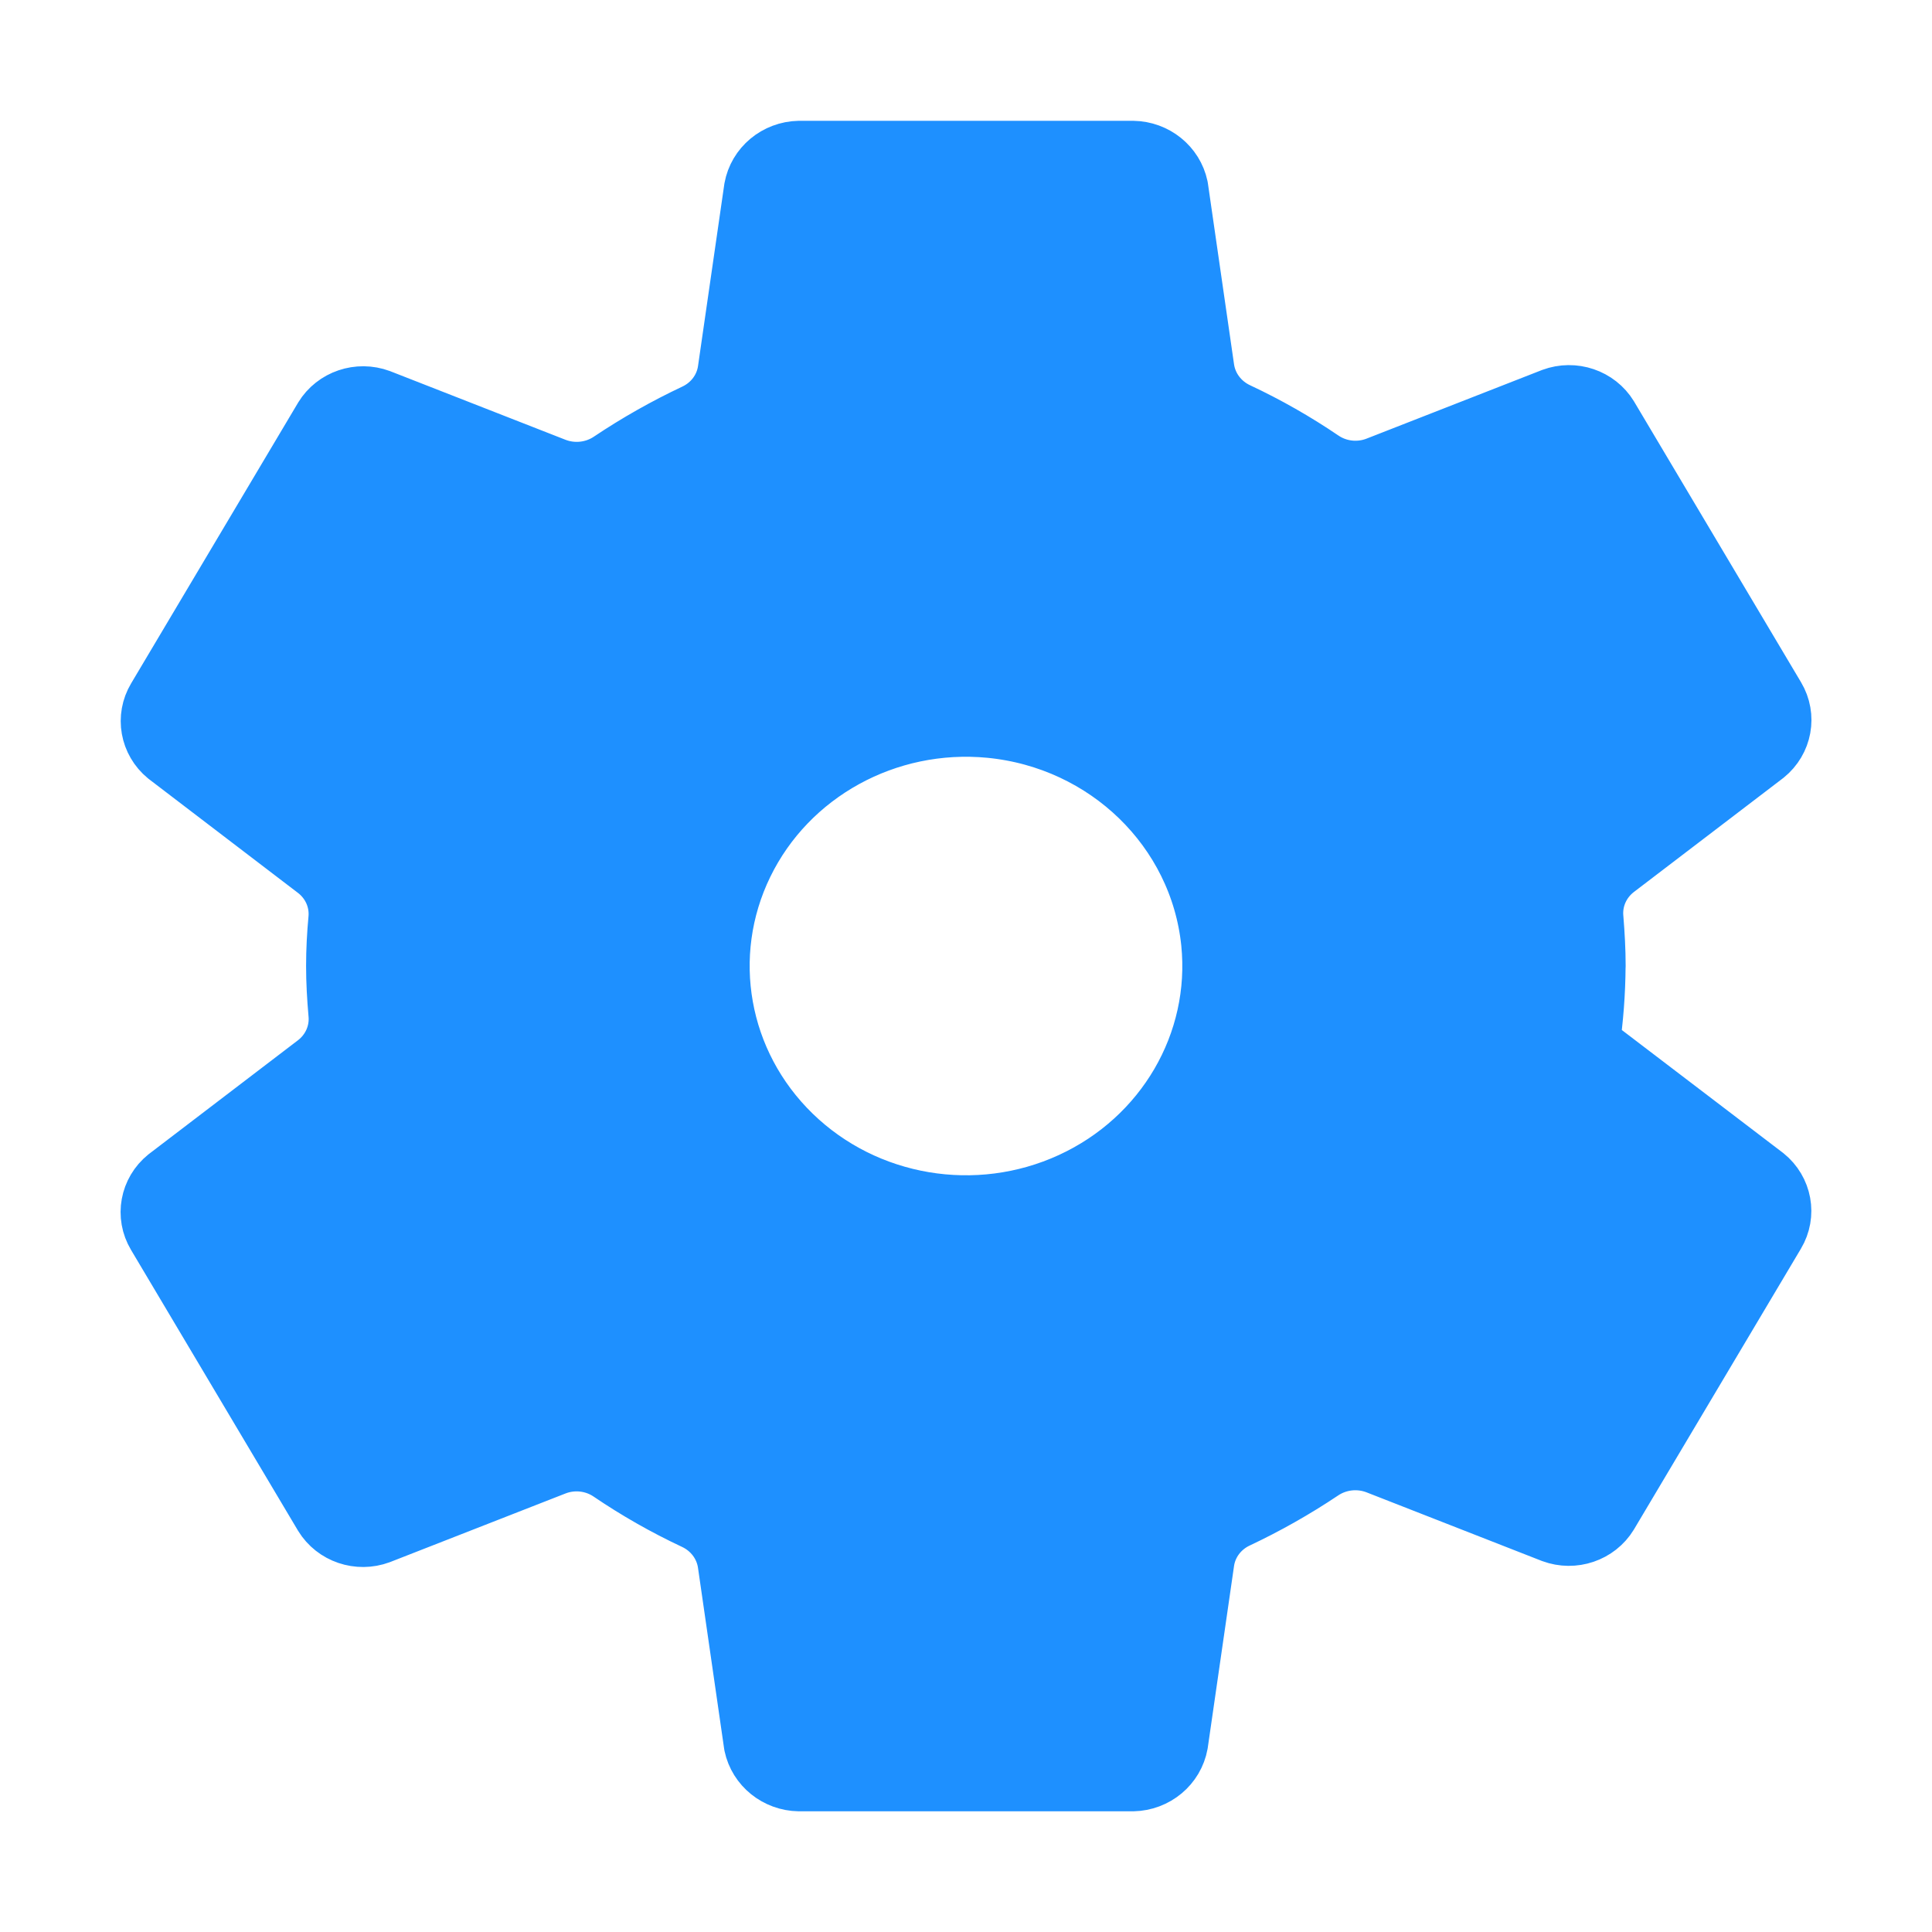
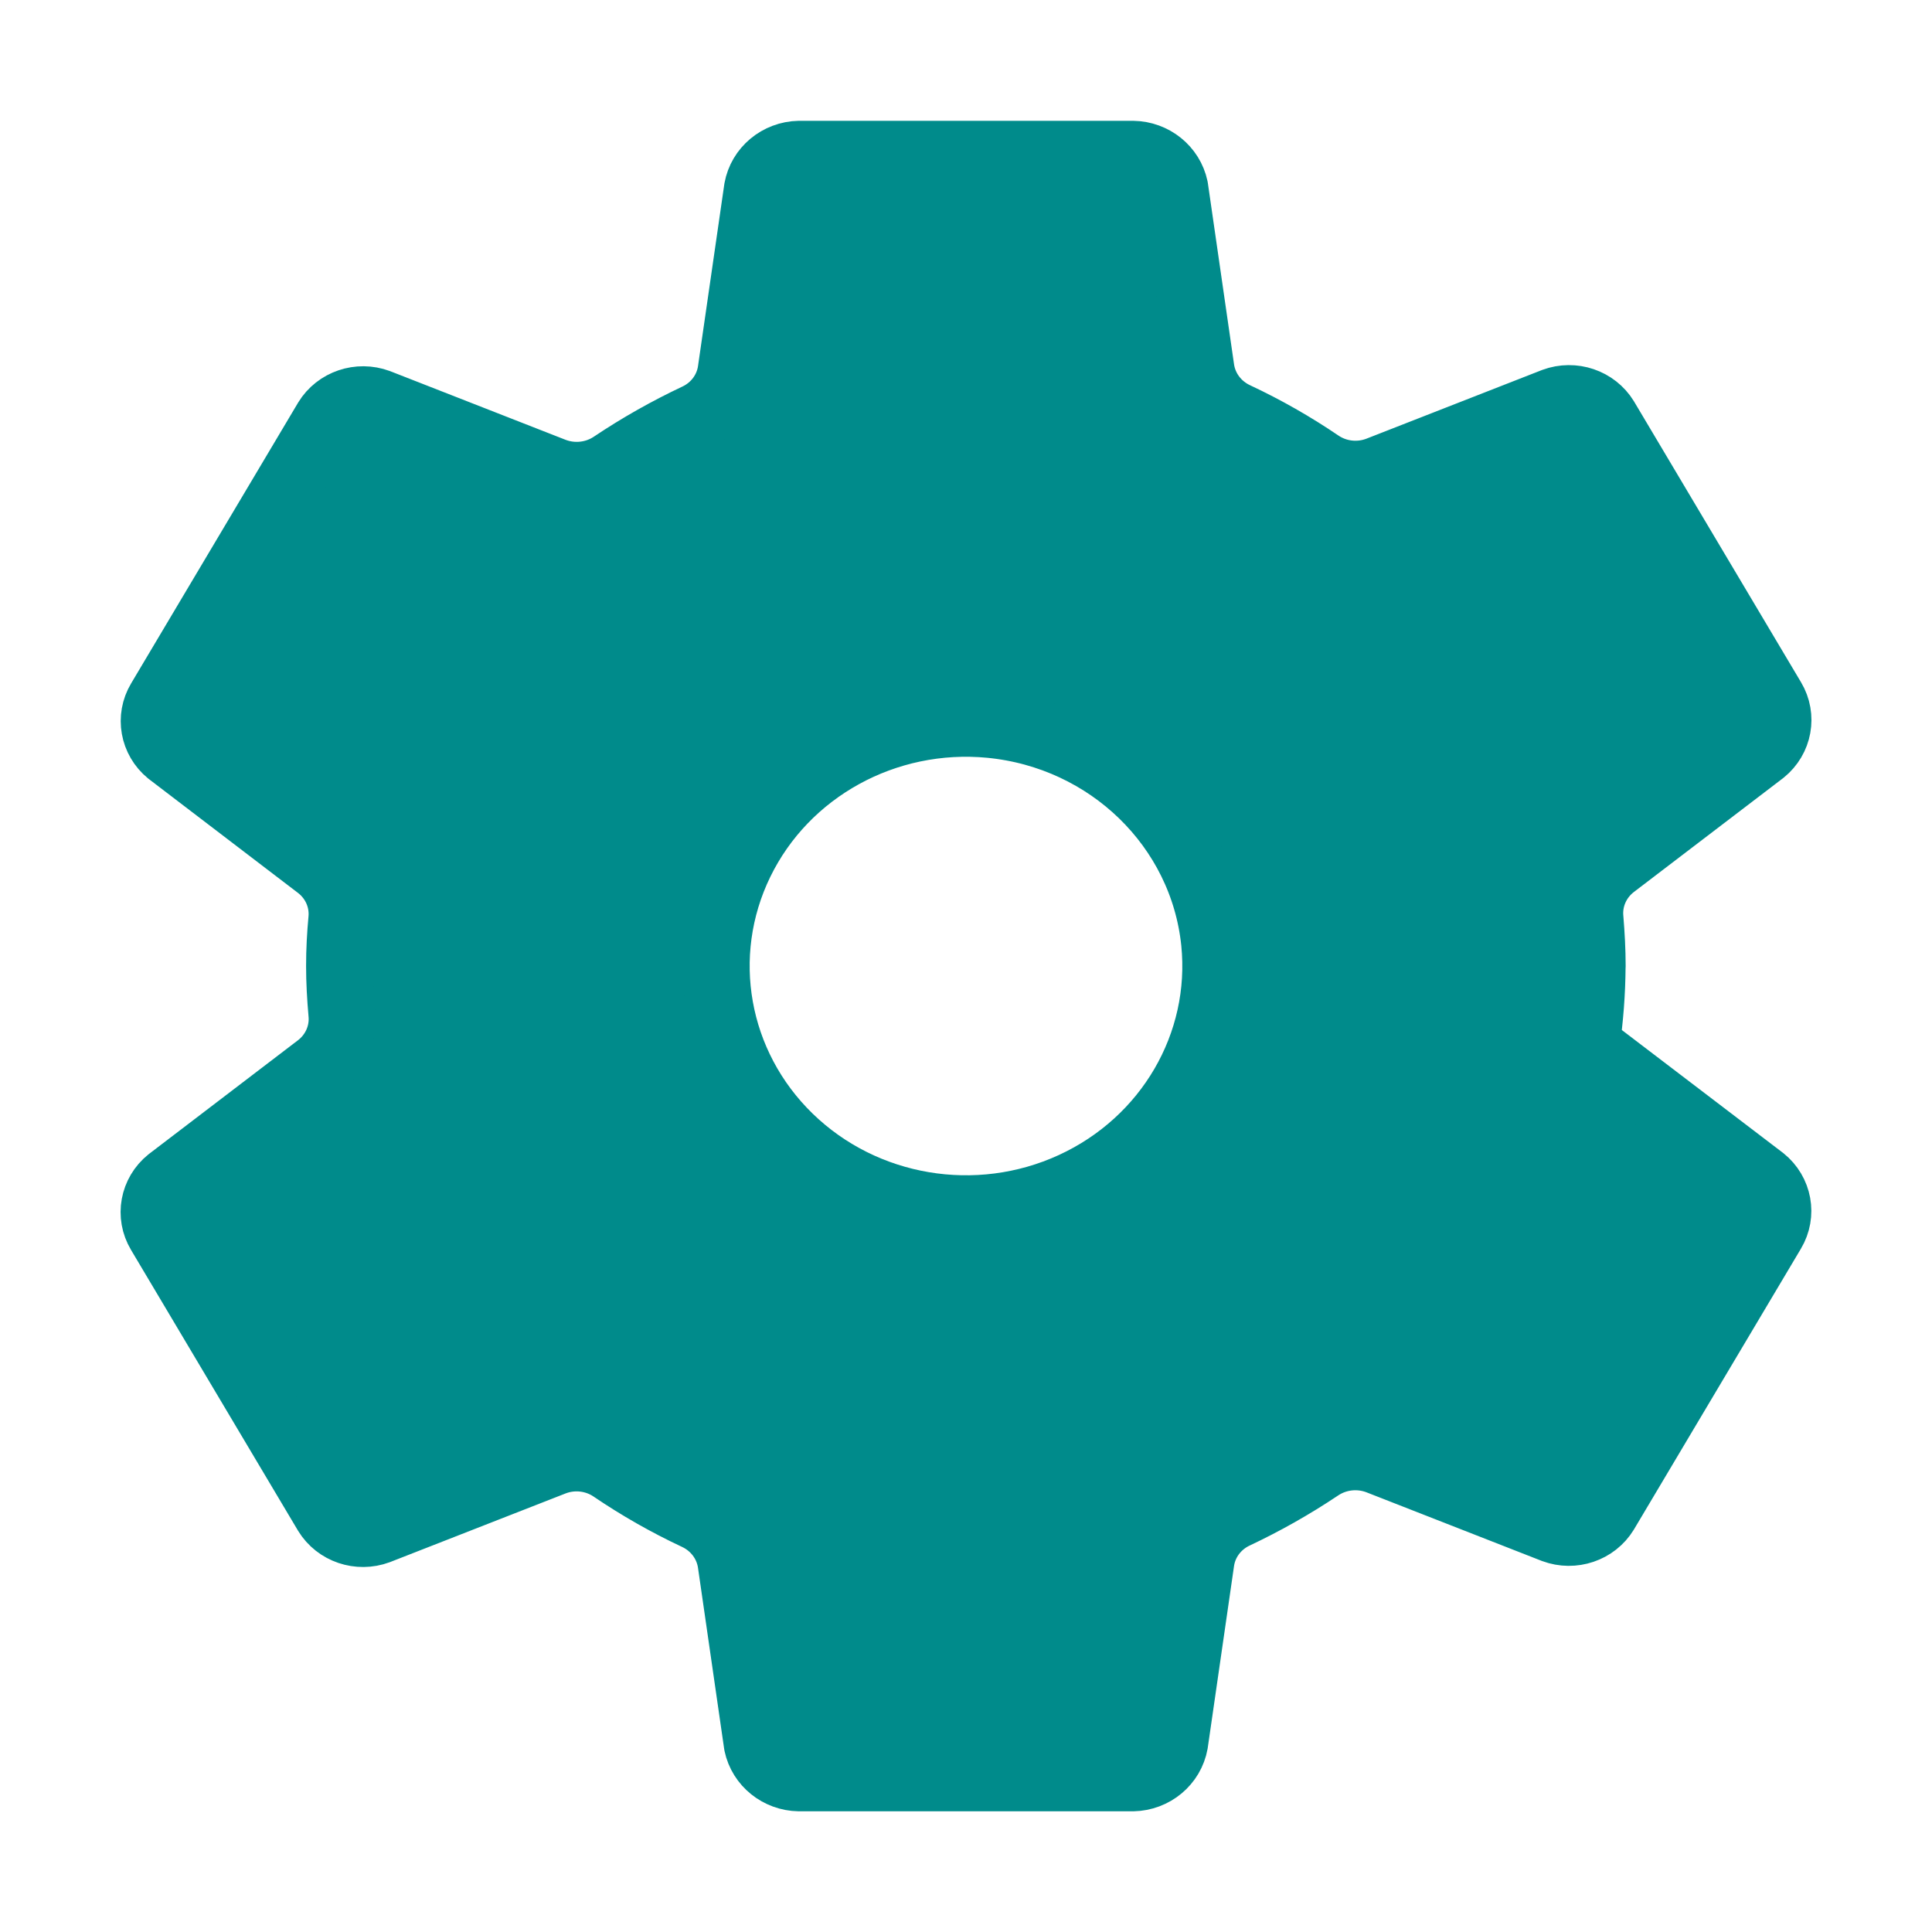
<svg xmlns="http://www.w3.org/2000/svg" height="32" viewBox="0 0 32 32" width="32">
-   <path d="m16.854 12.449a4.138 4.021 0 1 0 3.711 3.606 4.146 4.029 0 0 0 -3.711-3.606zm9.963 4.002a9.979 9.697 0 0 1 -.099 1.306l2.923 2.228a.699.679 0 0 1 .158.864l-2.765 4.649a.699.679 0 0 1 -.85.288l-2.903-1.136a1.042 1.012 0 0 0 -.981.11 10.634 10.334 0 0 1 -1.393.788 1.031 1.001 0 0 0 -.57.763l-.435 3.009a.716.696 0 0 1 -.69.576h-5.53a.718.698 0 0 1 -.691-.557l-.434-3.004a1.039 1.01 0 0 0 -.582-.768 10.041 9.757 0 0 1 -1.387-.79 1.034 1.005 0 0 0 -.977-.107l-2.902 1.135a.699.679 0 0 1 -.85-.288l-2.765-4.649a.698.679 0 0 1 .158-.864l2.47-1.885a1.038 1.008 0 0 0 .388-.885c-.023-.262-.038-.523-.038-.785s.014-.52.038-.776a1.034 1.005 0 0 0 -.392-.876l-2.469-1.885a.699.679 0 0 1 -.153-.859l2.765-4.649a.699.679 0 0 1 .85-.288l2.903 1.136a1.042 1.012 0 0 0 .981-.11 10.634 10.334 0 0 1 1.393-.788 1.031 1.001 0 0 0 .57-.763l.435-3.009a.716.696 0 0 1 .69-.576h5.53a.718.698 0 0 1 .691.557l.434 3.004a1.039 1.01 0 0 0 .582.768 10.041 9.757 0 0 1 1.387.79 1.034 1.005 0 0 0 .977.107l2.902-1.135a.699.679 0 0 1 .85.288l2.765 4.649a.698.679 0 0 1 -.158.864l-2.47 1.885a1.038 1.008 0 0 0 -.391.885c.021.26.036.521.036.783z" fill="#1e90ff" stroke="#1e90ff" stroke-linecap="round" stroke-linejoin="round" stroke-width="1.11" transform="translate(-.447196 -.450063)" />
+   <path d="m16.854 12.449a4.138 4.021 0 1 0 3.711 3.606 4.146 4.029 0 0 0 -3.711-3.606zm9.963 4.002a9.979 9.697 0 0 1 -.099 1.306l2.923 2.228a.699.679 0 0 1 .158.864l-2.765 4.649a.699.679 0 0 1 -.85.288l-2.903-1.136a1.042 1.012 0 0 0 -.981.11 10.634 10.334 0 0 1 -1.393.788 1.031 1.001 0 0 0 -.57.763l-.435 3.009a.716.696 0 0 1 -.69.576h-5.53a.718.698 0 0 1 -.691-.557l-.434-3.004a1.039 1.01 0 0 0 -.582-.768 10.041 9.757 0 0 1 -1.387-.79 1.034 1.005 0 0 0 -.977-.107l-2.902 1.135a.699.679 0 0 1 -.85-.288l-2.765-4.649a.698.679 0 0 1 .158-.864l2.47-1.885a1.038 1.008 0 0 0 .388-.885c-.023-.262-.038-.523-.038-.785s.014-.52.038-.776a1.034 1.005 0 0 0 -.392-.876l-2.469-1.885a.699.679 0 0 1 -.153-.859l2.765-4.649a.699.679 0 0 1 .85-.288l2.903 1.136a1.042 1.012 0 0 0 .981-.11 10.634 10.334 0 0 1 1.393-.788 1.031 1.001 0 0 0 .57-.763l.435-3.009a.716.696 0 0 1 .69-.576h5.53a.718.698 0 0 1 .691.557l.434 3.004a1.039 1.01 0 0 0 .582.768 10.041 9.757 0 0 1 1.387.79 1.034 1.005 0 0 0 .977.107l2.902-1.135a.699.679 0 0 1 .85.288l2.765 4.649a.698.679 0 0 1 -.158.864l-2.47 1.885a1.038 1.008 0 0 0 -.391.885c.021.26.036.521.036.783z" fill="#008b8b" stroke="#008b8b" stroke-linecap="round" stroke-linejoin="round" stroke-width="1.11" transform="translate(-.447196 -.450063)" />
</svg>
